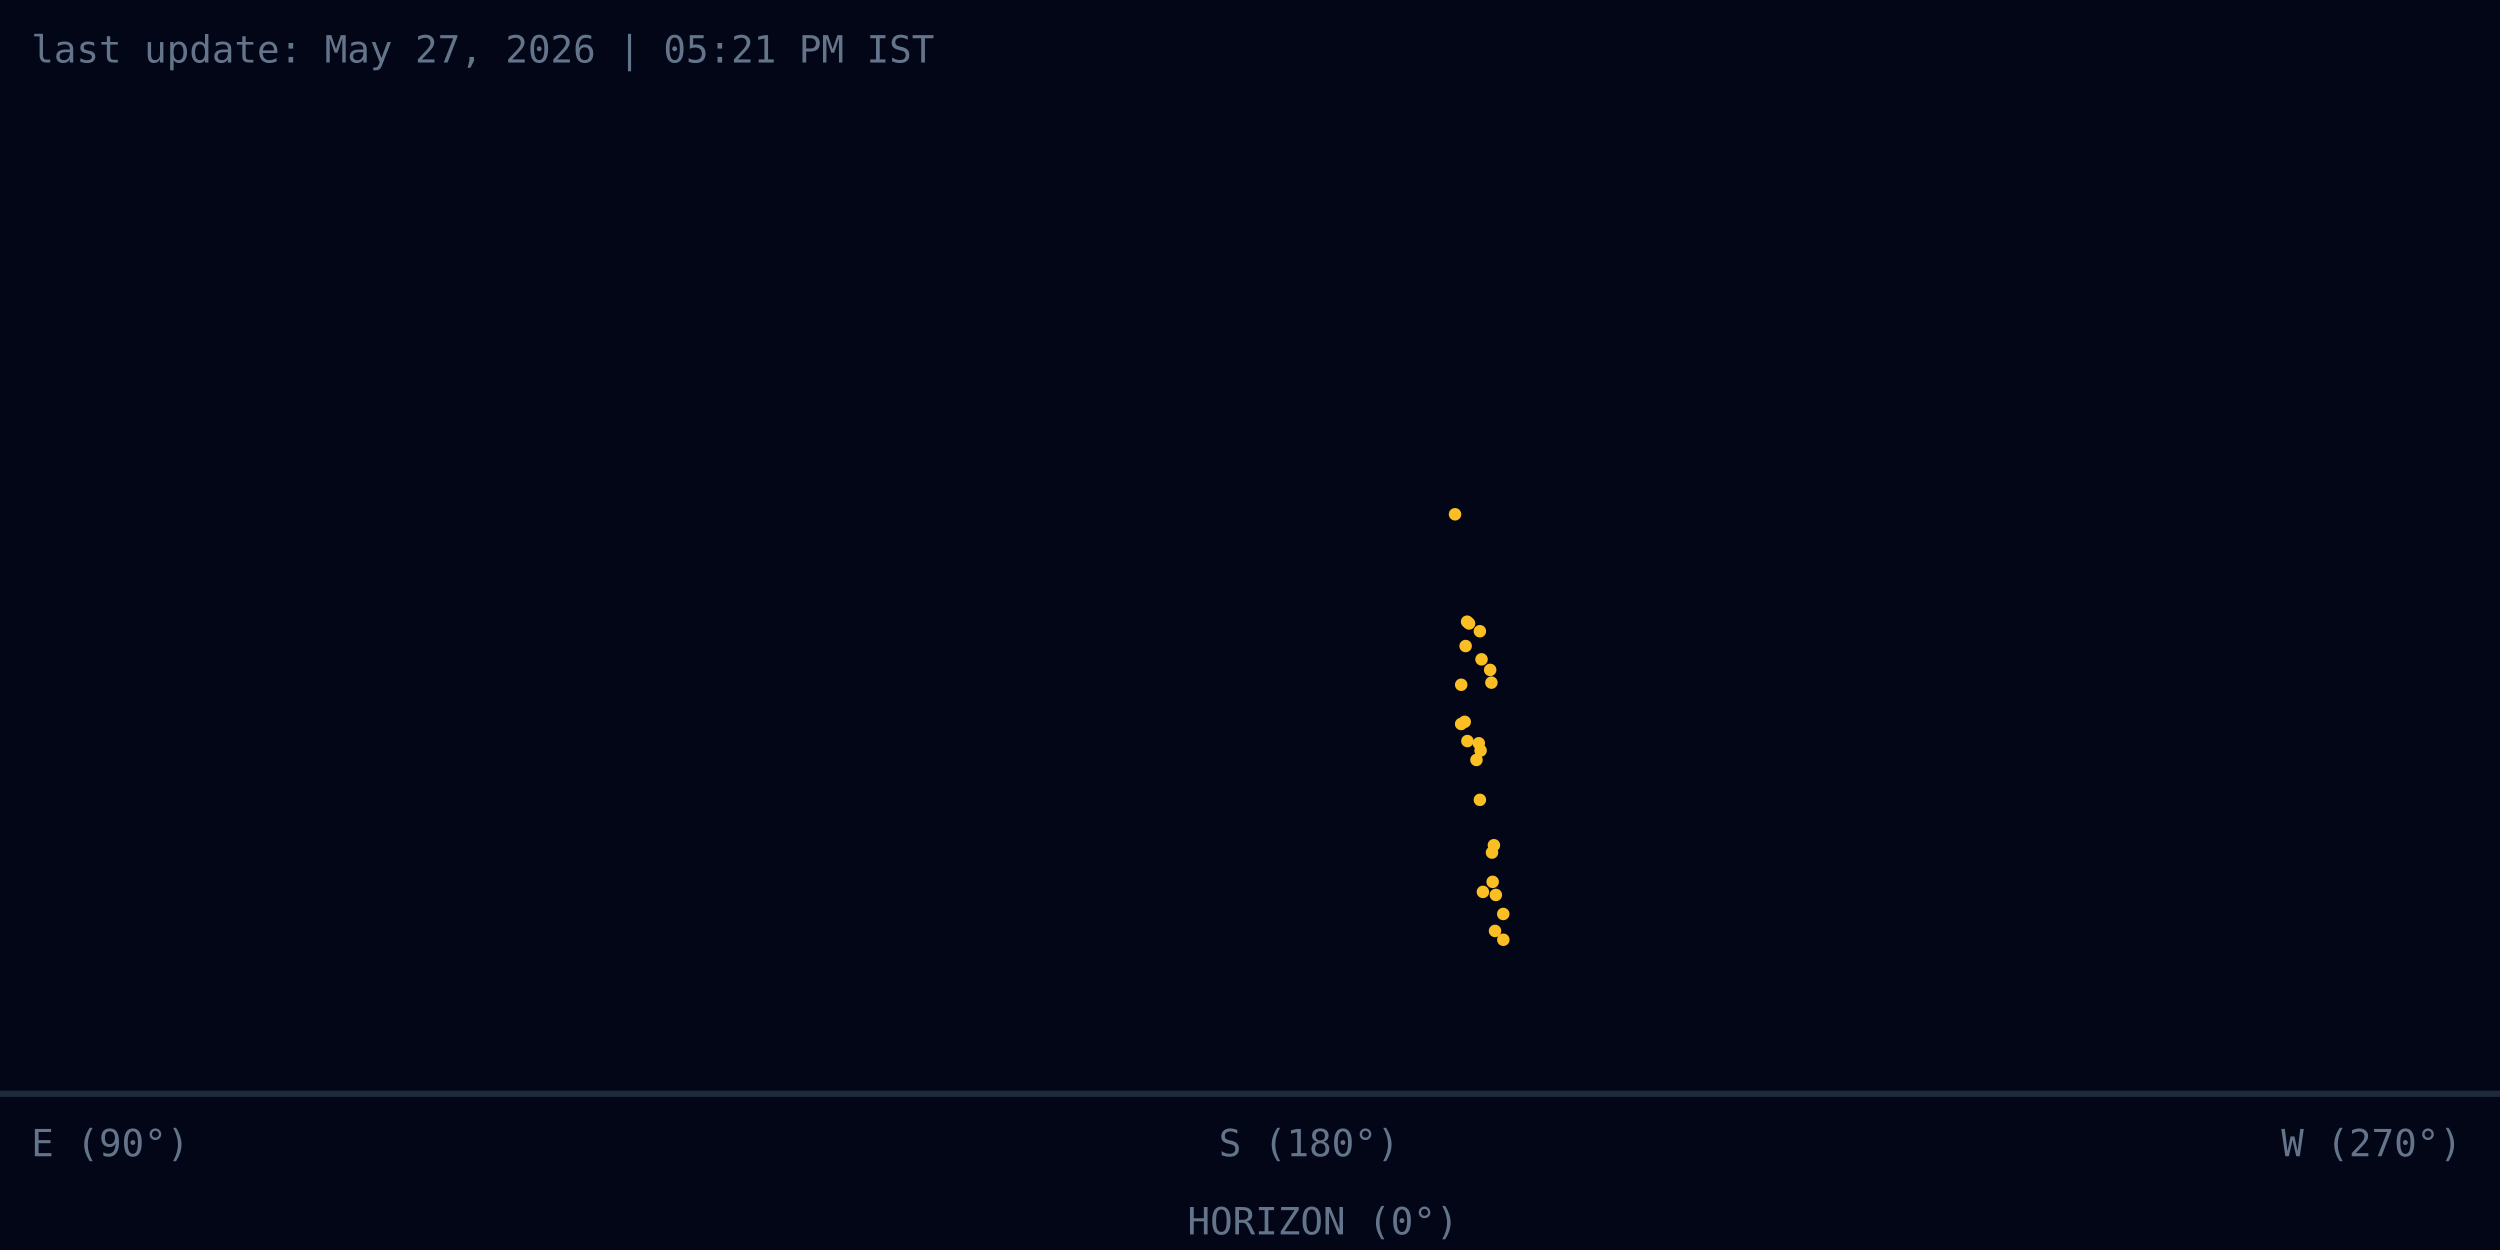
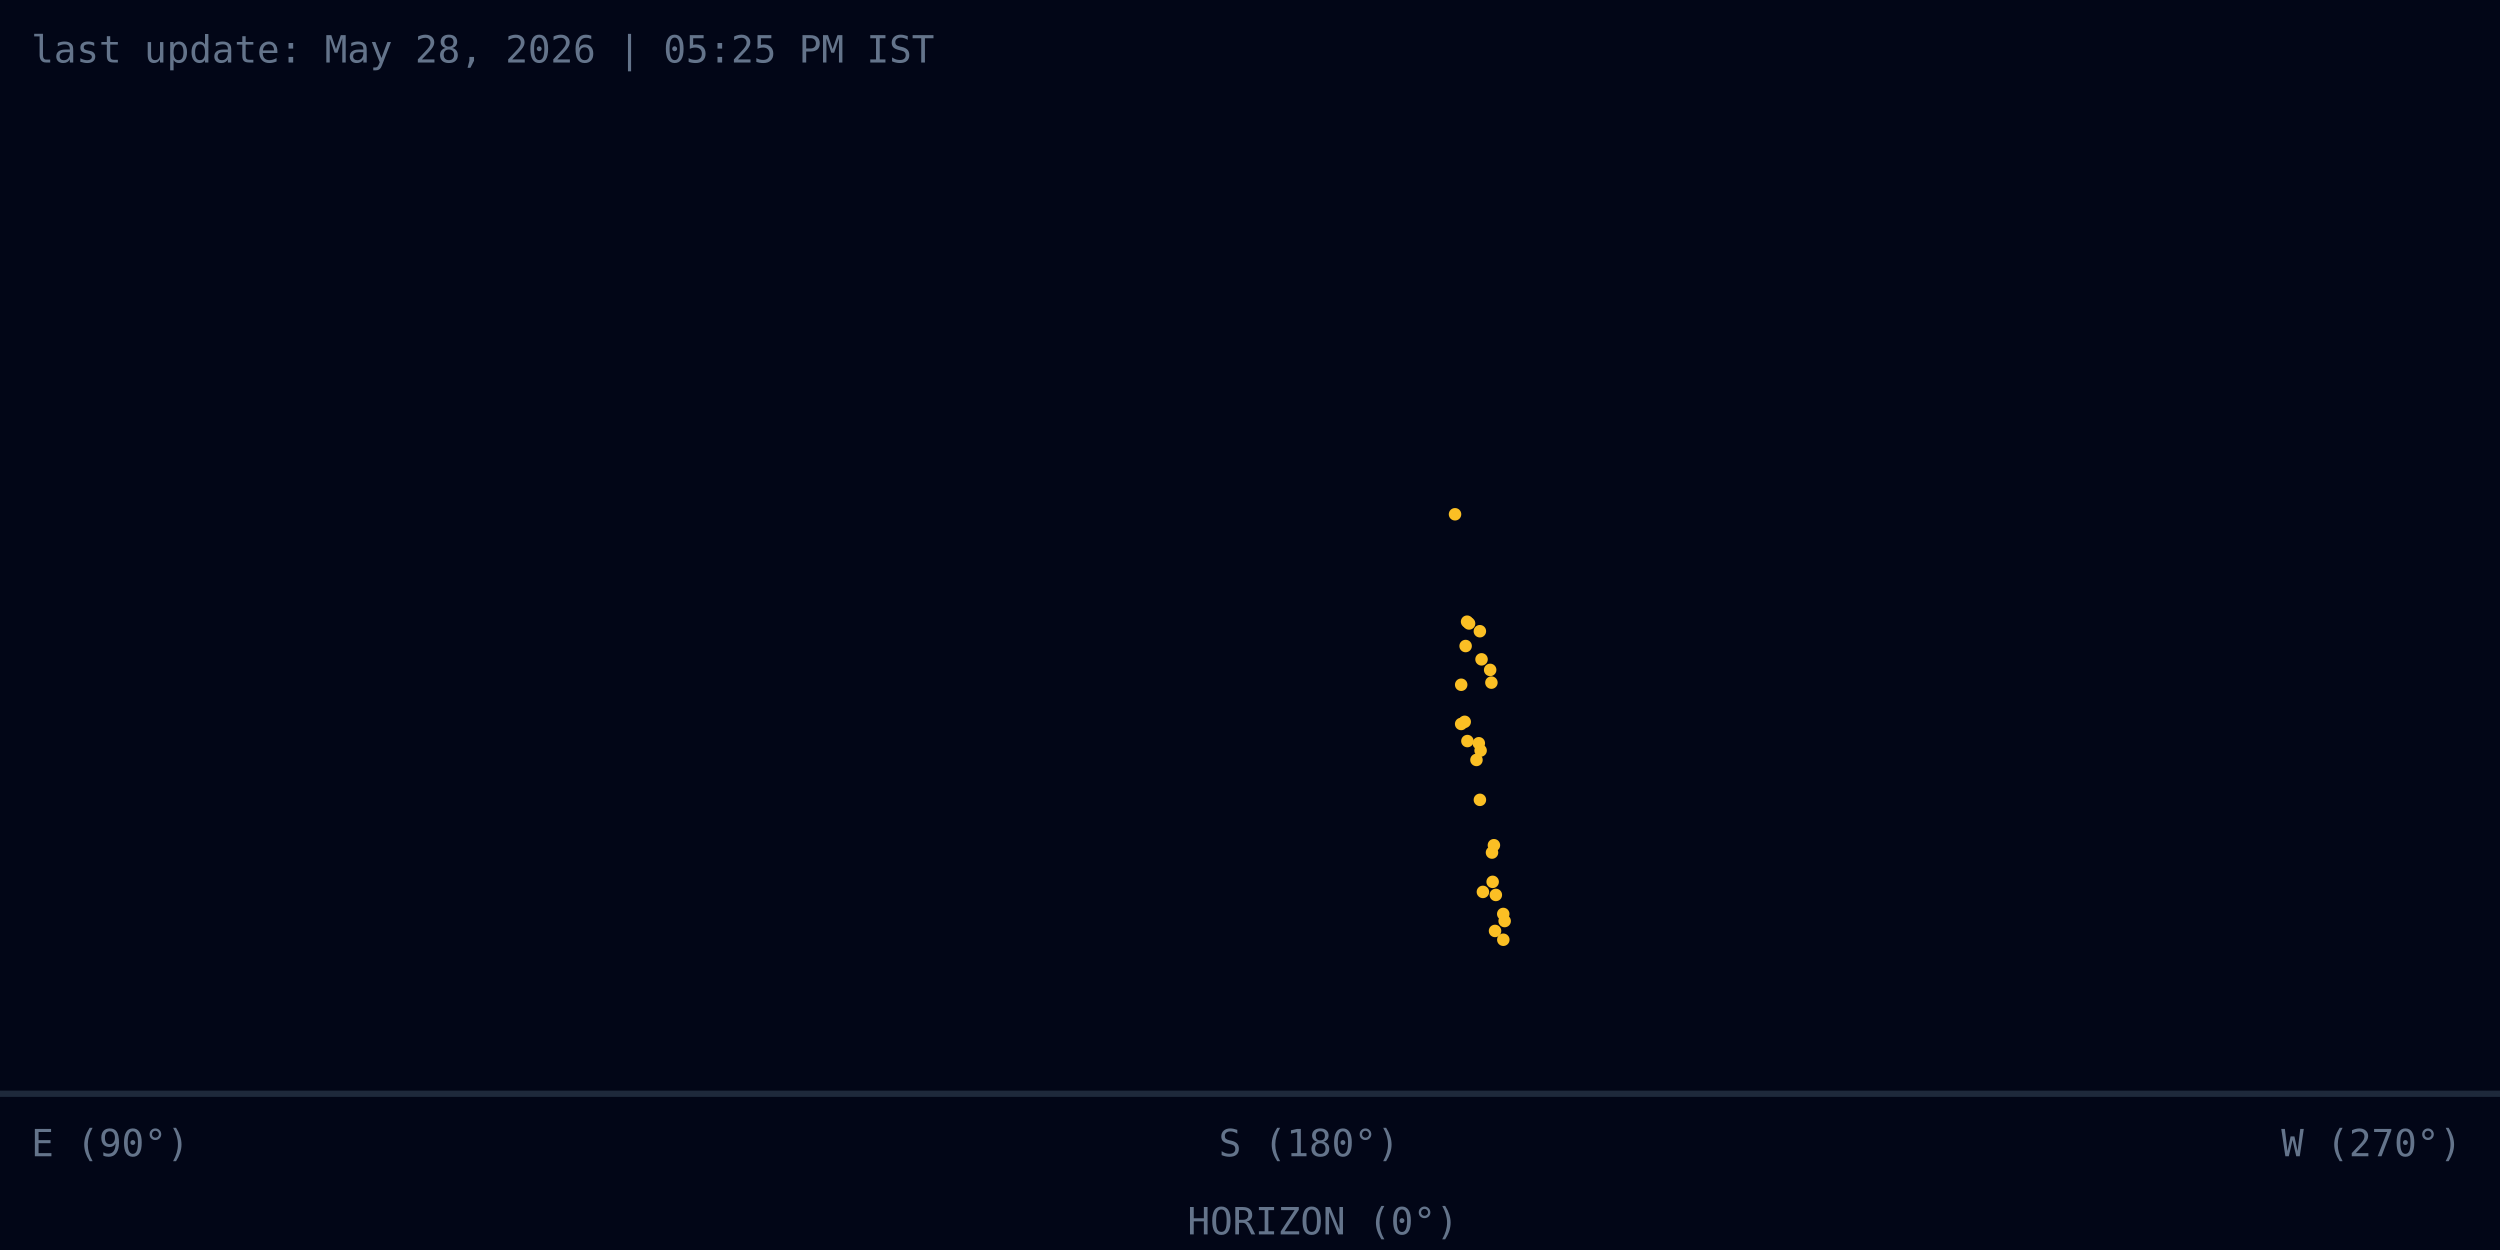
<svg xmlns="http://www.w3.org/2000/svg" width="800" height="400" viewBox="0 0 800 400">
  <rect width="800" height="400" fill="#020617" />
-   <text id="last-update" x="10" y="20" fill="#64748b" font-family="monospace">last update: May 27, 2026 | 05:21 PM IST</text>
+   <text id="last-update" x="10" y="20" fill="#64748b" font-family="monospace">last update: May 28, 2026 | 05:25 PM IST</text>
  <line x1="0" y1="350" x2="800" y2="350" stroke="#1e293b" stroke-width="2" />
  <text x="380" y="395" fill="#64748b" font-size="12" font-family="monospace">HORIZON (0°)</text>
  <text x="730" y="370" fill="#64748b" font-size="12" font-family="monospace">W (270°)</text>
  <text x="390" y="370" fill="#64748b" font-size="12" font-family="monospace">S (180°)</text>
  <text x="10" y="370" fill="#64748b" font-size="12" font-family="monospace">E (90°)</text>
  <g id="analemma-points">
    <circle cx=" 465.61" cy=" 164.57" r="2" fill="#fbbf24">
 </circle>
    <circle cx=" 467.57" cy=" 231.67" r="2" fill="#fbbf24">
 </circle>
    <circle cx=" 467.58" cy=" 219.12" r="2" fill="#fbbf24">
 </circle>
    <circle cx=" 468.71" cy=" 230.98" r="2" fill="#fbbf24">
 </circle>
    <circle cx=" 469.57" cy=" 237.14" r="2" fill="#fbbf24">
 </circle>
    <circle cx=" 469.00" cy=" 206.73" r="2" fill="#fbbf24">
 </circle>
    <circle cx=" 469.47" cy=" 198.94" r="2" fill="#fbbf24">
 </circle>
    <circle cx=" 470.10" cy=" 199.51" r="2" fill="#fbbf24">
 </circle>
    <circle cx=" 474.53" cy=" 285.41" r="2" fill="#fbbf24">
 </circle>
    <circle cx=" 472.47" cy=" 243.18" r="2" fill="#fbbf24">
 </circle>
    <circle cx=" 473.57" cy=" 255.95" r="2" fill="#fbbf24">
 </circle>
    <circle cx=" 473.22" cy=" 237.84" r="2" fill="#fbbf24">
 </circle>
    <circle cx=" 473.79" cy=" 240.17" r="2" fill="#fbbf24">
 </circle>
    <circle cx=" 473.56" cy=" 201.99" r="2" fill="#fbbf24">
 </circle>
    <circle cx=" 474.09" cy=" 210.99" r="2" fill="#fbbf24">
 </circle>
    <circle cx=" 478.41" cy=" 297.90" r="2" fill="#fbbf24">
 </circle>
    <circle cx=" 477.65" cy=" 282.19" r="2" fill="#fbbf24">
 </circle>
    <circle cx=" 477.44" cy=" 272.82" r="2" fill="#fbbf24">
 </circle>
    <circle cx=" 478.67" cy=" 286.38" r="2" fill="#fbbf24">
 </circle>
    <circle cx=" 478.05" cy=" 270.47" r="2" fill="#fbbf24">
 </circle>
    <circle cx=" 476.85" cy=" 214.37" r="2" fill="#fbbf24">
 </circle>
    <circle cx=" 477.25" cy=" 218.44" r="2" fill="#fbbf24">
 </circle>
    <circle cx=" 481.06" cy=" 300.72" r="2" fill="#fbbf24">
 </circle>
    <circle cx=" 481.04" cy=" 292.47" r="2" fill="#fbbf24">
 </circle>
+     <circle cx=" 481.49" cy=" 294.73" r="2" fill="#fbbf24">
+  </circle>
  </g>
</svg>
